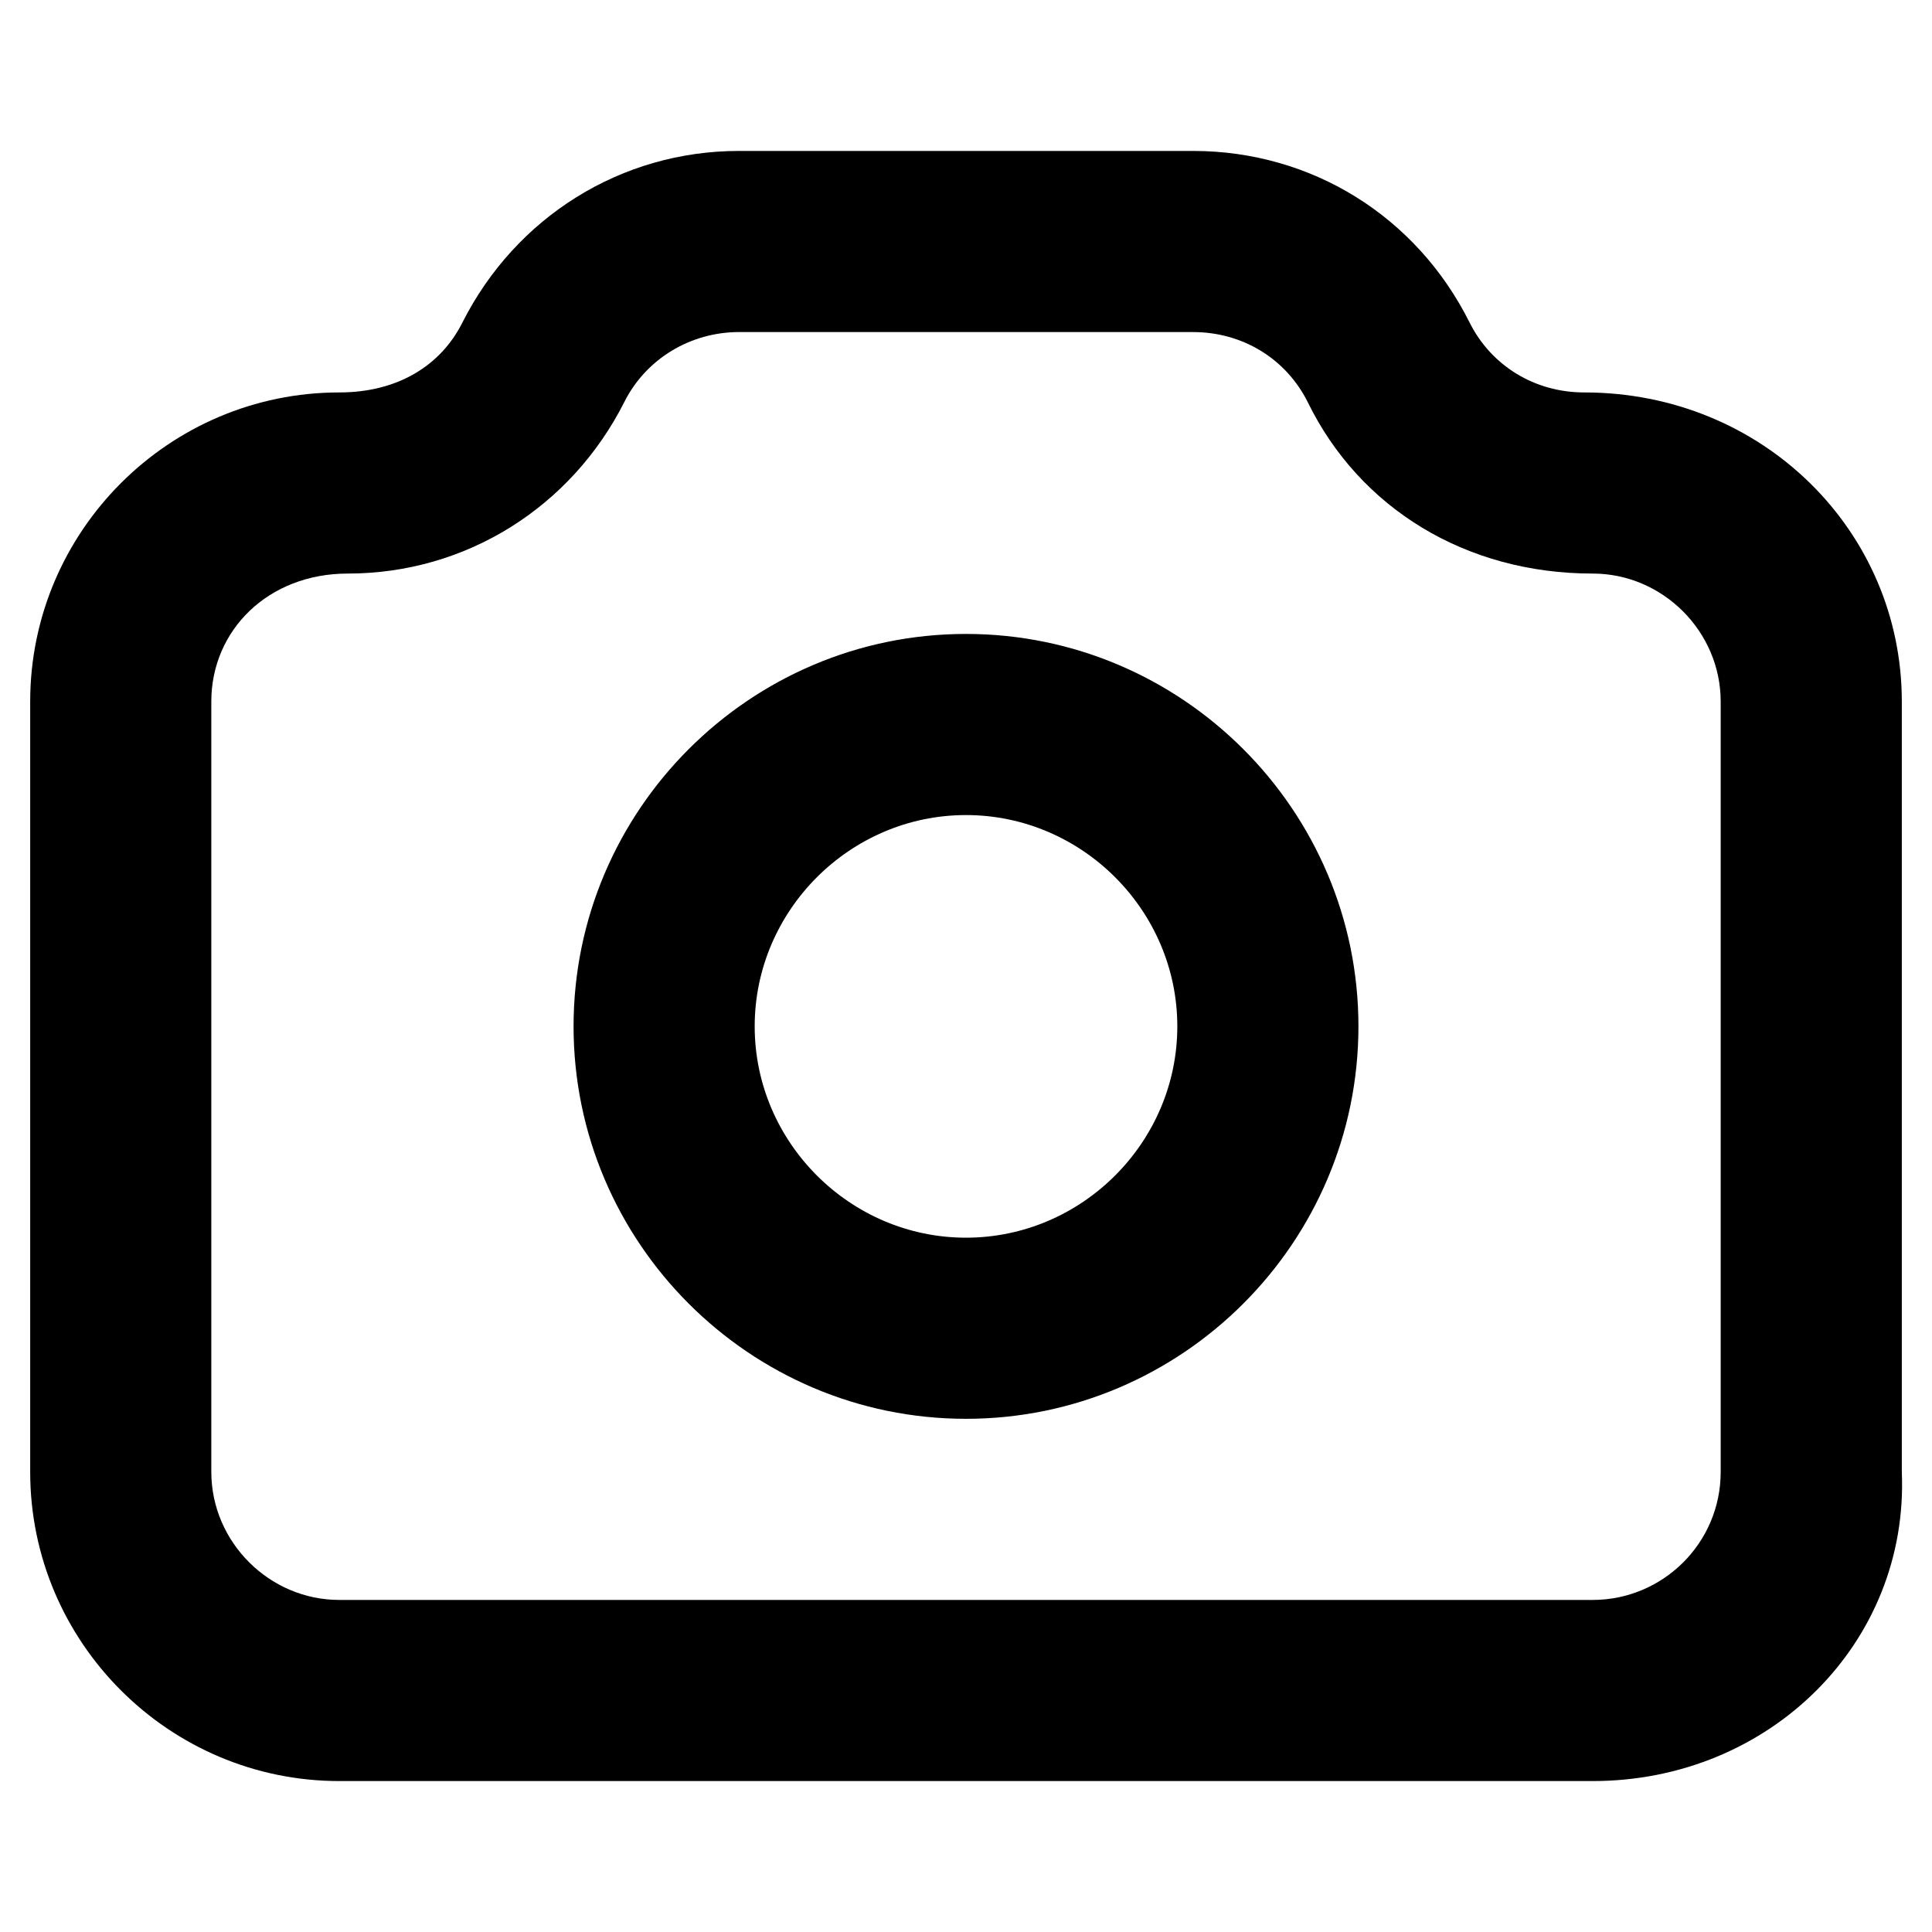
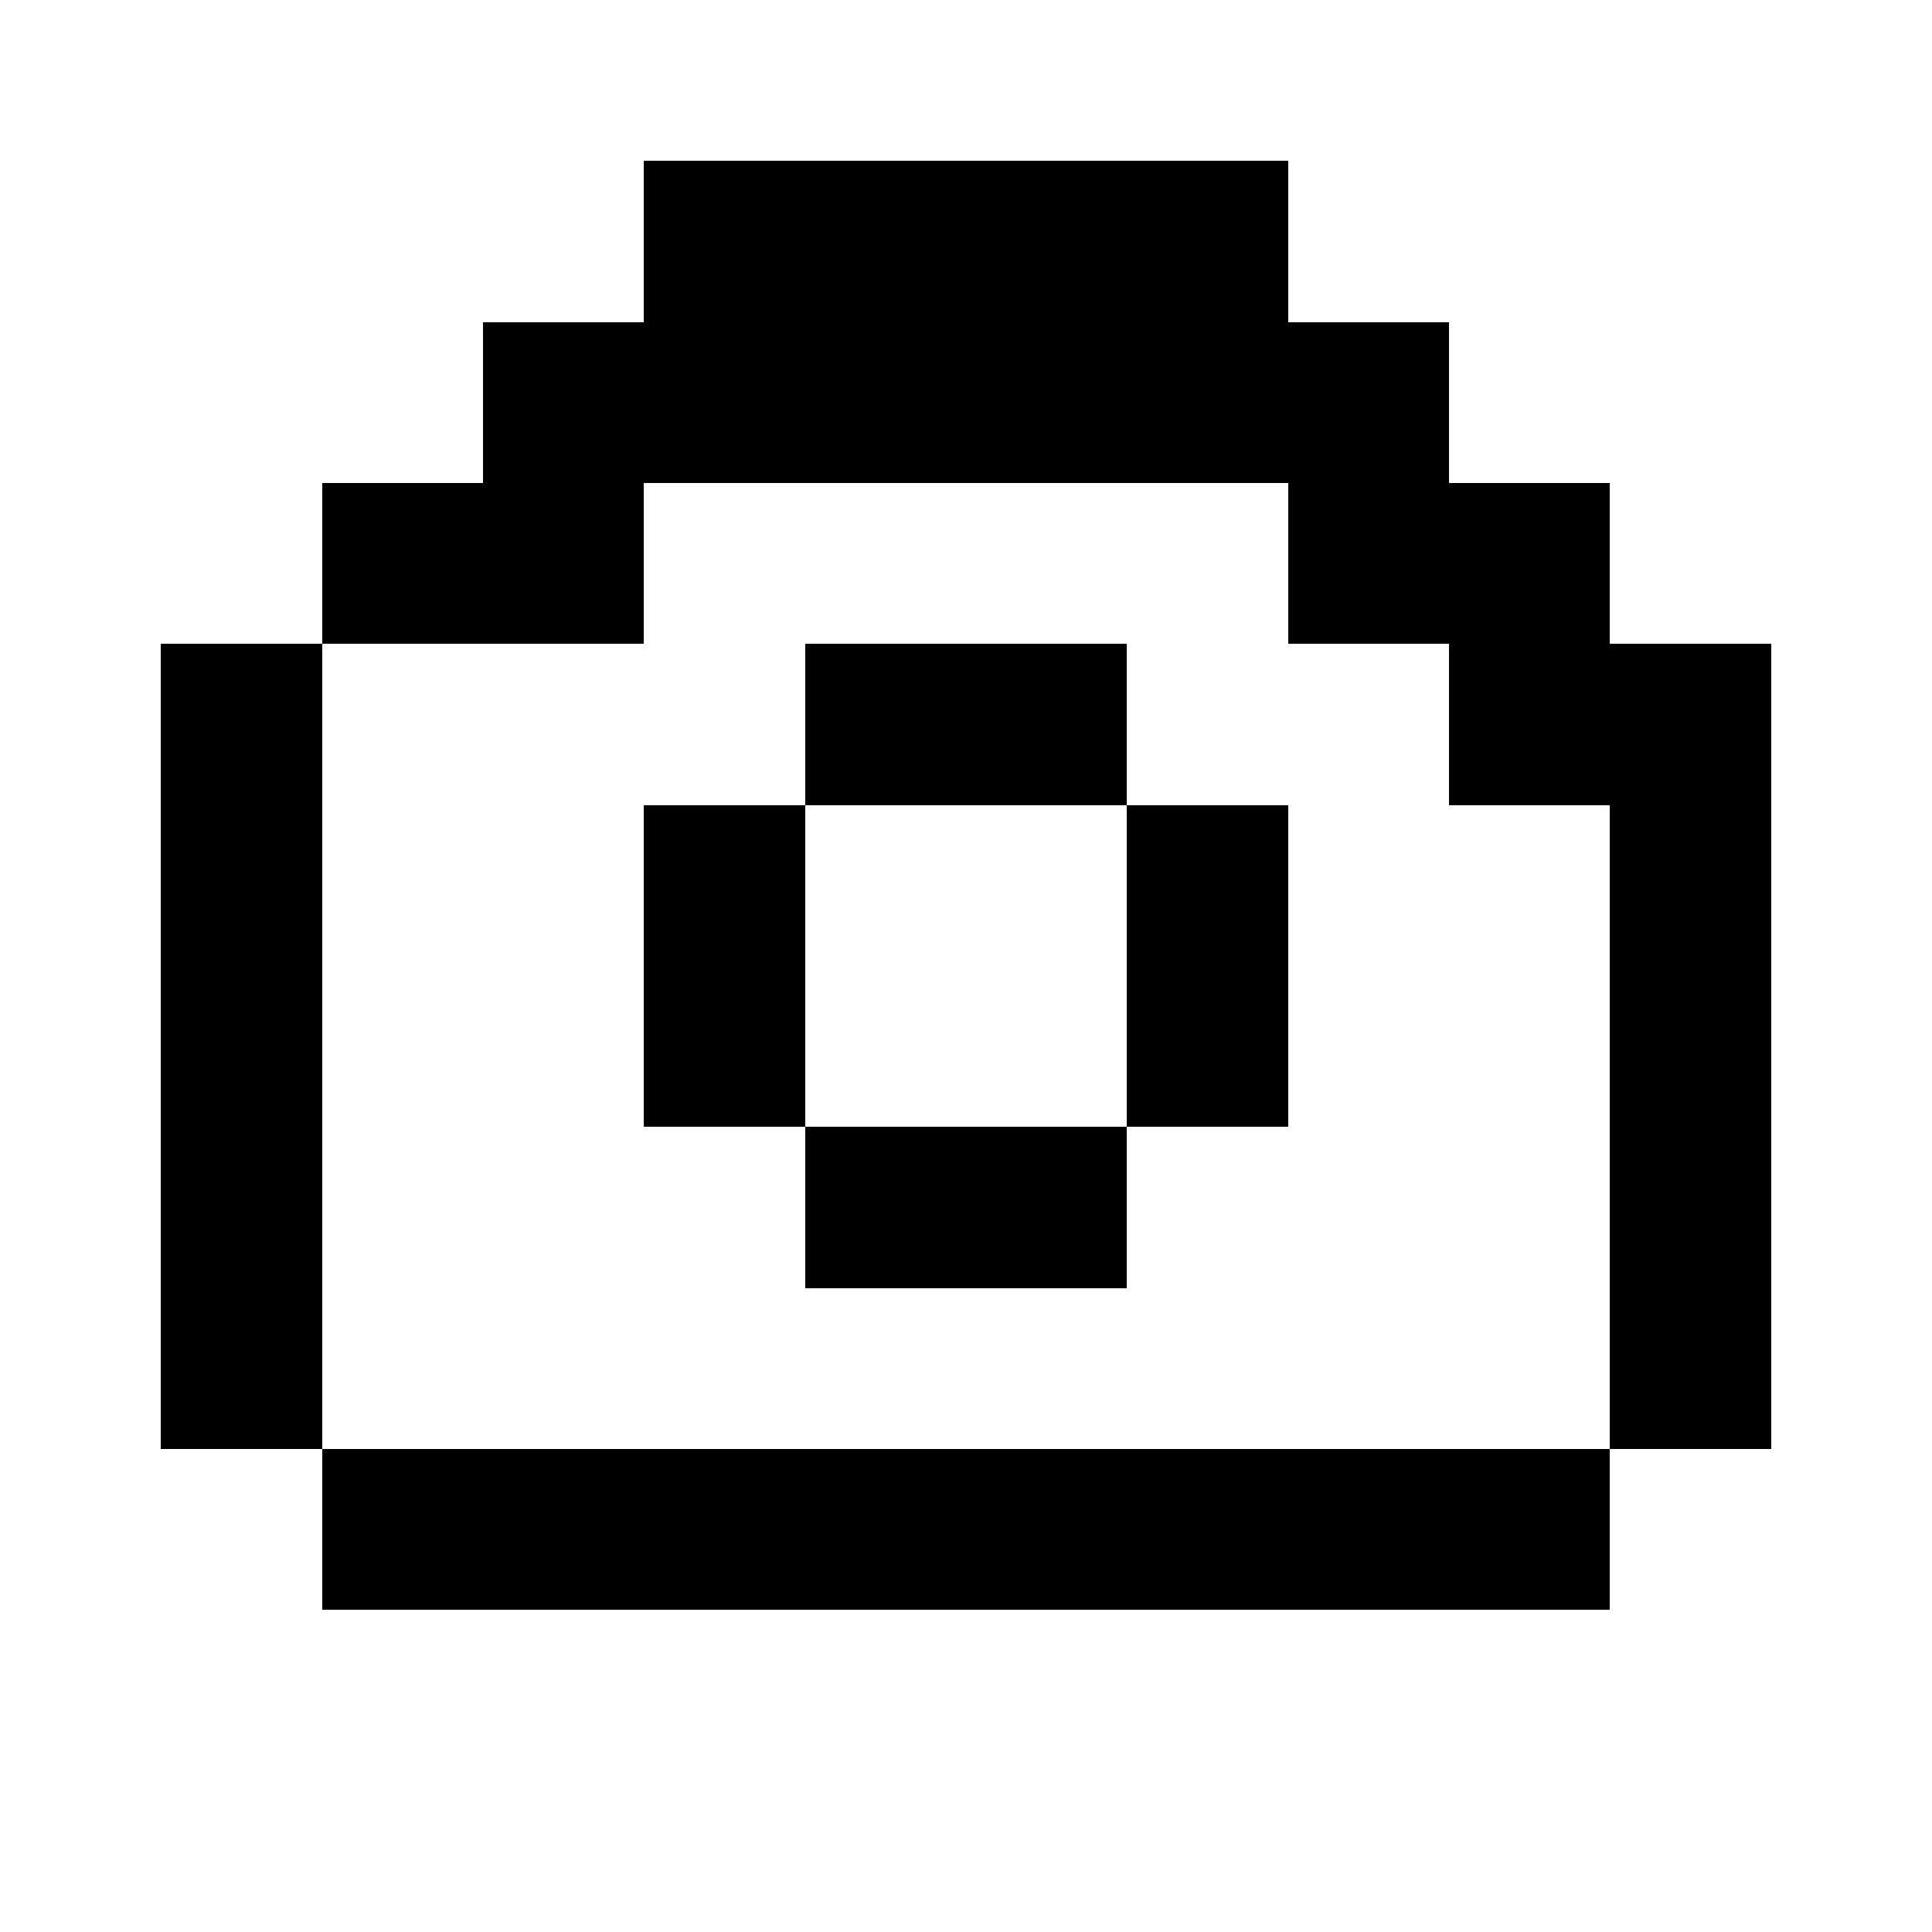
- <svg xmlns="http://www.w3.org/2000/svg" viewBox="0 0 1024 1024">
-   <path d="M844.16 944H179.84C89.6 944 16 870.4 16 780.16V371.84c0-90.24 73.6-163.84 163.84-163.84 30.72 0 53.76-14.08 65.28-37.12 28.16-55.68 83.84-90.88 146.56-90.88h240.64c62.72 0 118.4 34.56 146.56 90.88 11.52 23.04 34.56 37.12 60.8 37.12 94.72 0 168.32 73.6 168.32 163.84v408.32C1011.84 870.4 938.24 944 844.16 944zM391.68 176c-25.6 0-49.28 14.08-60.8 37.12-28.16 55.68-83.84 90.88-146.56 90.88-42.24 0-72.32 30.08-72.32 67.84v408.32c0 37.12 30.72 67.84 67.84 67.84h664.32c37.12 0 67.84-30.08 67.84-67.84V371.84c0-37.12-30.72-67.84-67.84-67.84-67.2 0-123.52-34.56-151.04-90.88-11.52-23.04-34.56-37.12-60.8-37.12H391.68zM512 752c-114.56 0-208-93.44-208-208s93.44-208 208-208 208 93.44 208 208-93.44 208-208 208zm0-320c-61.44 0-112 50.56-112 112s50.56 112 112 112 112-50.56 112-112-50.56-112-112-112z" fill="currentColor" />
+ <svg xmlns="http://www.w3.org/2000/svg" width="24" height="24" viewBox="0 0 24 24" fill="currentColor" shape-rendering="crispEdges">
+   <path fill-rule="evenodd" d="M8 2H16V4H18V6H20V8H22V18H20V20H4V18H2V8H4V6H6V4H8ZM8 6V8H4V18H20V8H16V6Z" />
+   <path fill-rule="evenodd" d="M10 8H14V10H16V14H14V16H10V14H8V10H10ZM10 10V14H14V10Z" />
+   <path d="M18 8H20V10H18Z" />
</svg>
